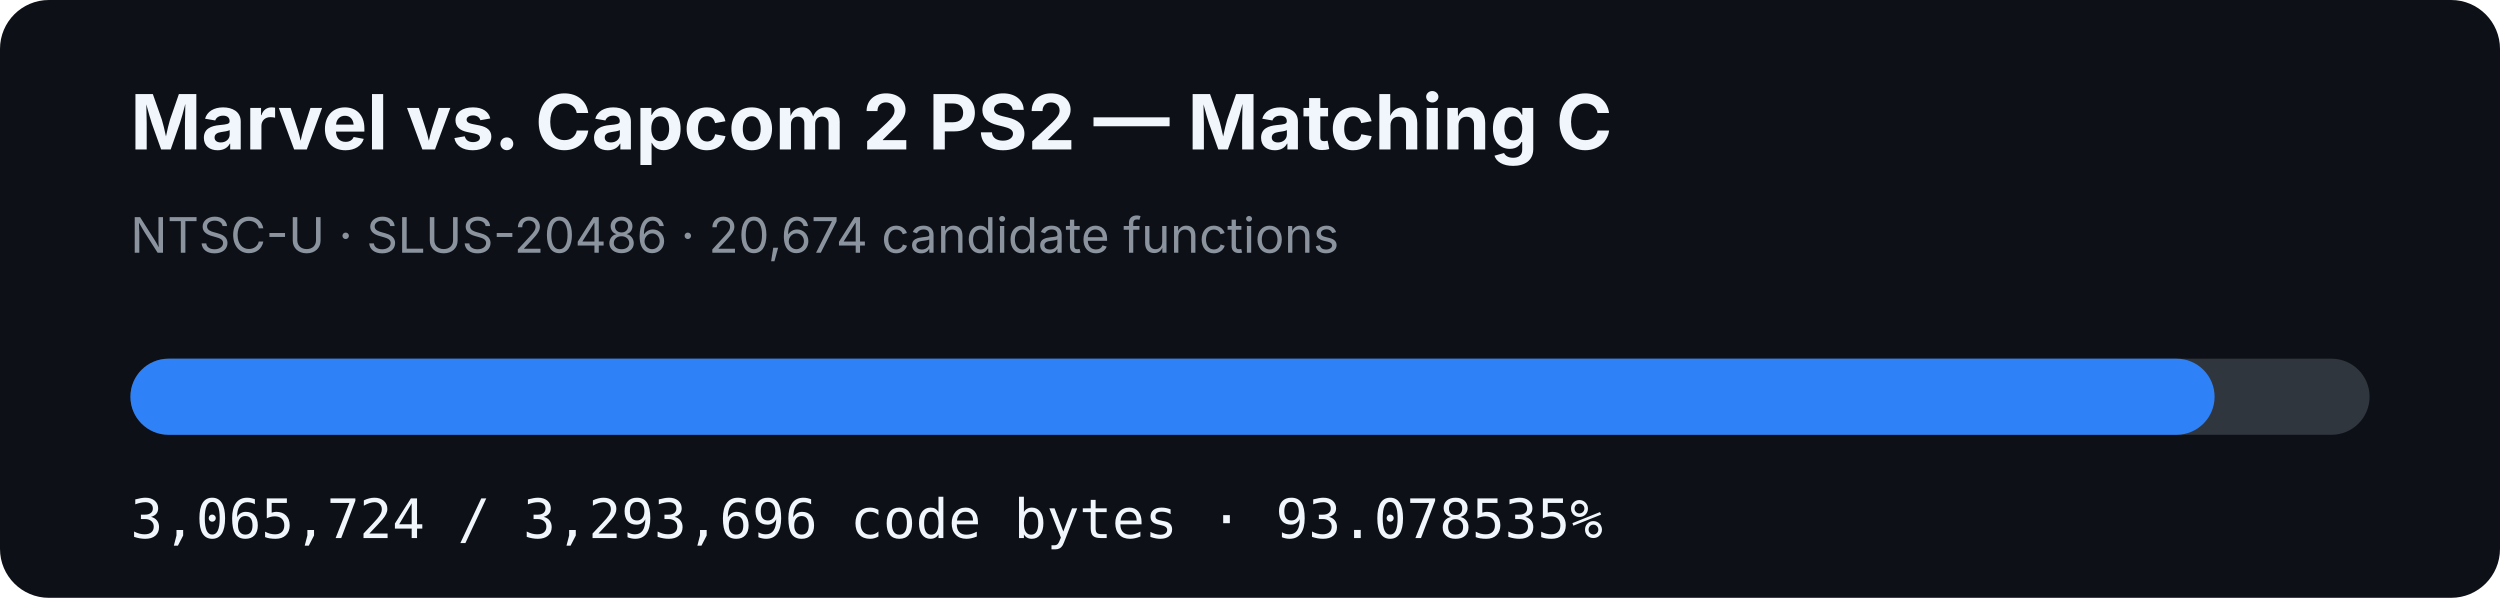
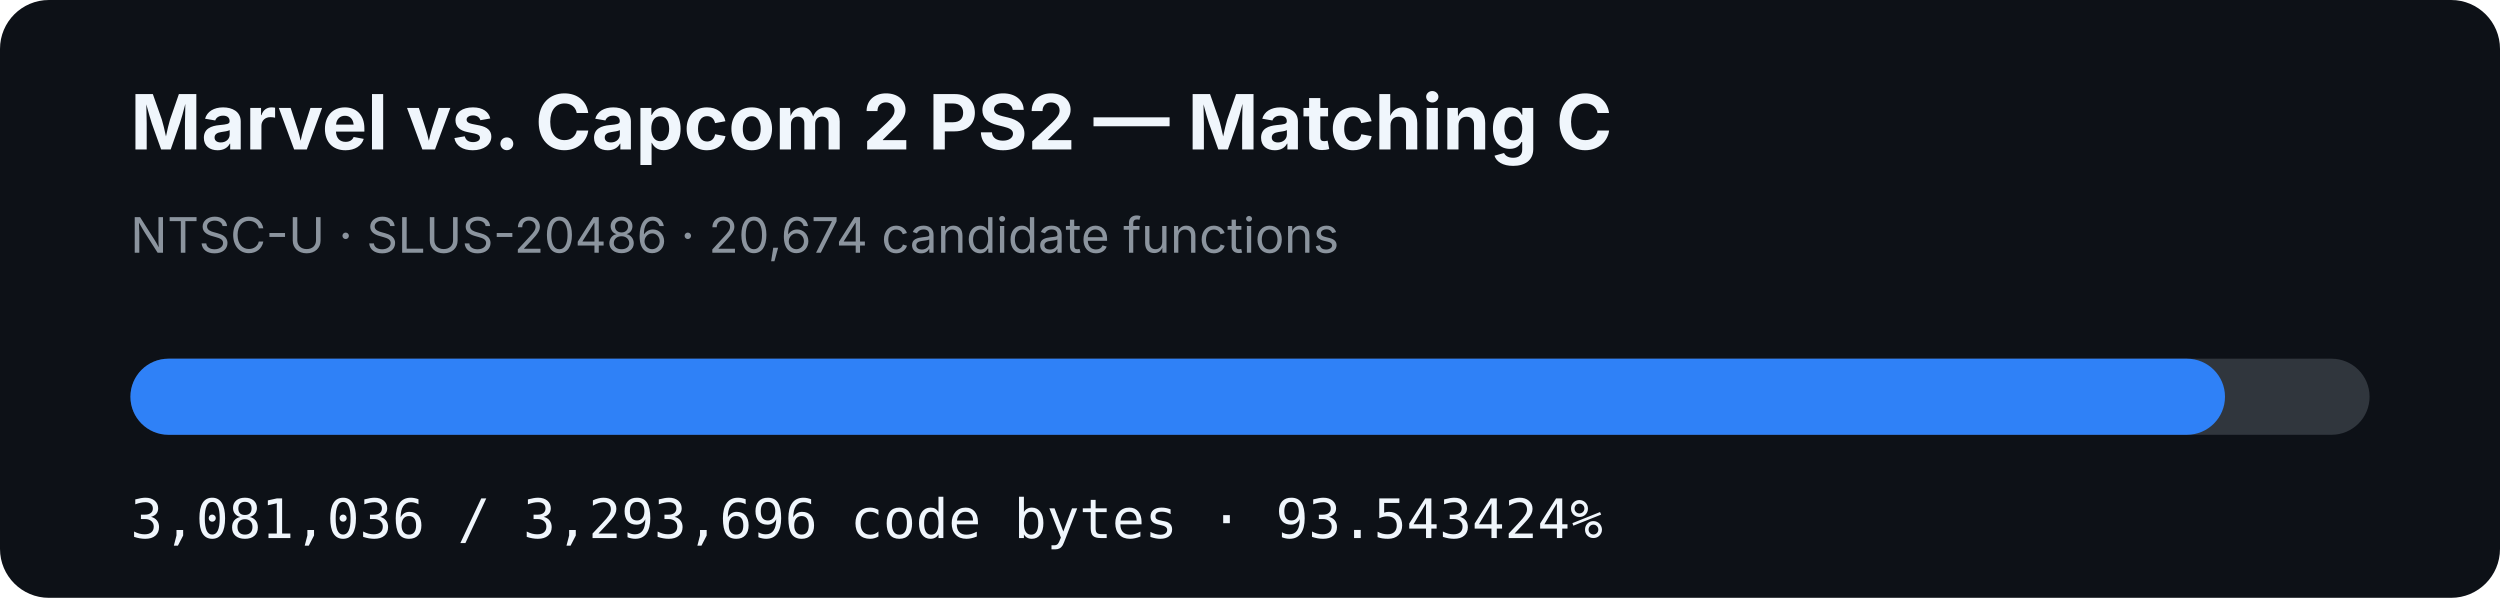
- <svg xmlns="http://www.w3.org/2000/svg" width="920" height="220" viewBox="0 0 920 220" role="img" aria-label="MVC2 PS2 matching C progress: 93.078535%">
+ <svg xmlns="http://www.w3.org/2000/svg" width="920" height="220" viewBox="0 0 920 220" role="img" aria-label="MVC2 PS2 matching C progress: 93.543424%">
  <rect width="920" height="220" rx="18" fill="#0d1117" />
  <text x="48" y="55" fill="#f0f6fc" font-family="-apple-system,BlinkMacSystemFont,Segoe UI,sans-serif" font-size="28" font-weight="700">Marvel vs. Capcom 2 PS2 — Matching C</text>
  <text x="48" y="93" fill="#8b949e" font-family="-apple-system,BlinkMacSystemFont,Segoe UI,sans-serif" font-size="18">NTSC-U · SLUS-20486 · 20,674 candidate functions</text>
  <rect x="48" y="132" width="824" height="28" rx="14" fill="#30363d" />
-   <rect x="48" y="132" width="766.967" height="28" rx="14" fill="#2f81f7" />
-   <text x="48" y="198" fill="#f0f6fc" font-family="ui-monospace,SFMono-Regular,Menlo,monospace" font-size="20">3,065,724 / 3,293,696 code bytes · 93.078535%</text>
+   <rect x="48" y="132" width="770.798" height="28" rx="14" fill="#2f81f7" />
+   <text x="48" y="198" fill="#f0f6fc" font-family="ui-monospace,SFMono-Regular,Menlo,monospace" font-size="20">3,081,036 / 3,293,696 code bytes · 93.543424%</text>
</svg>
